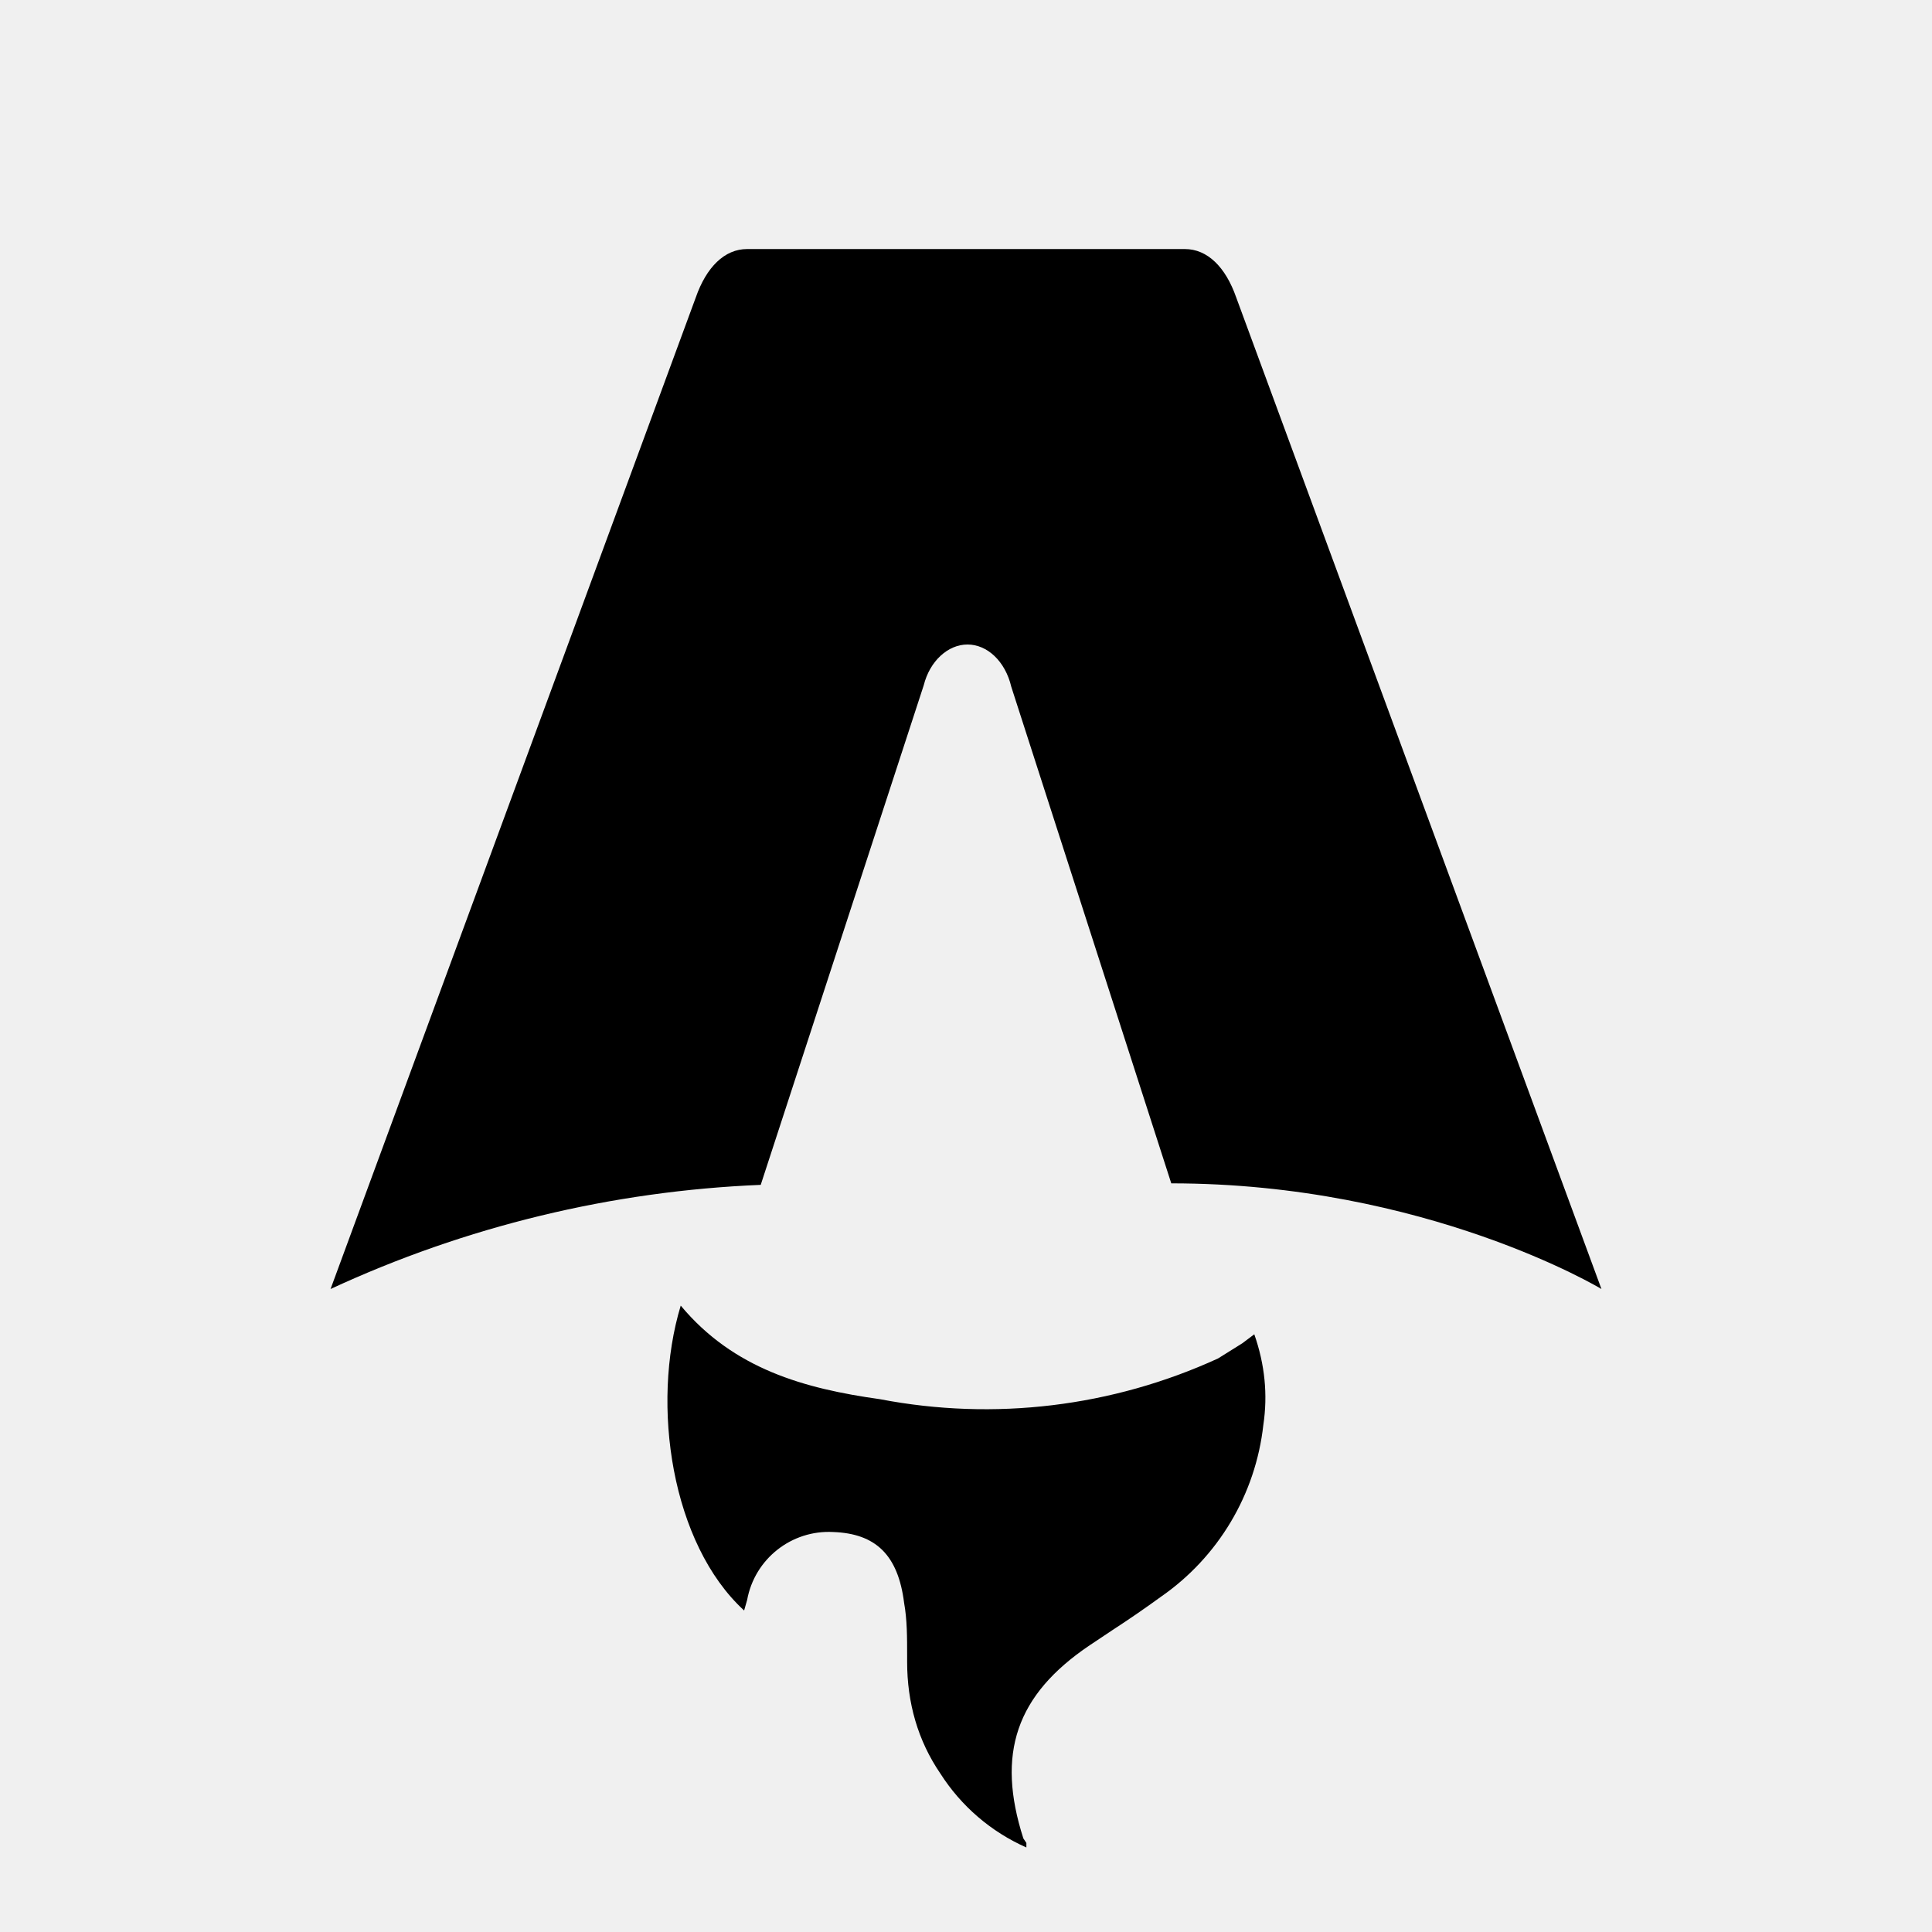
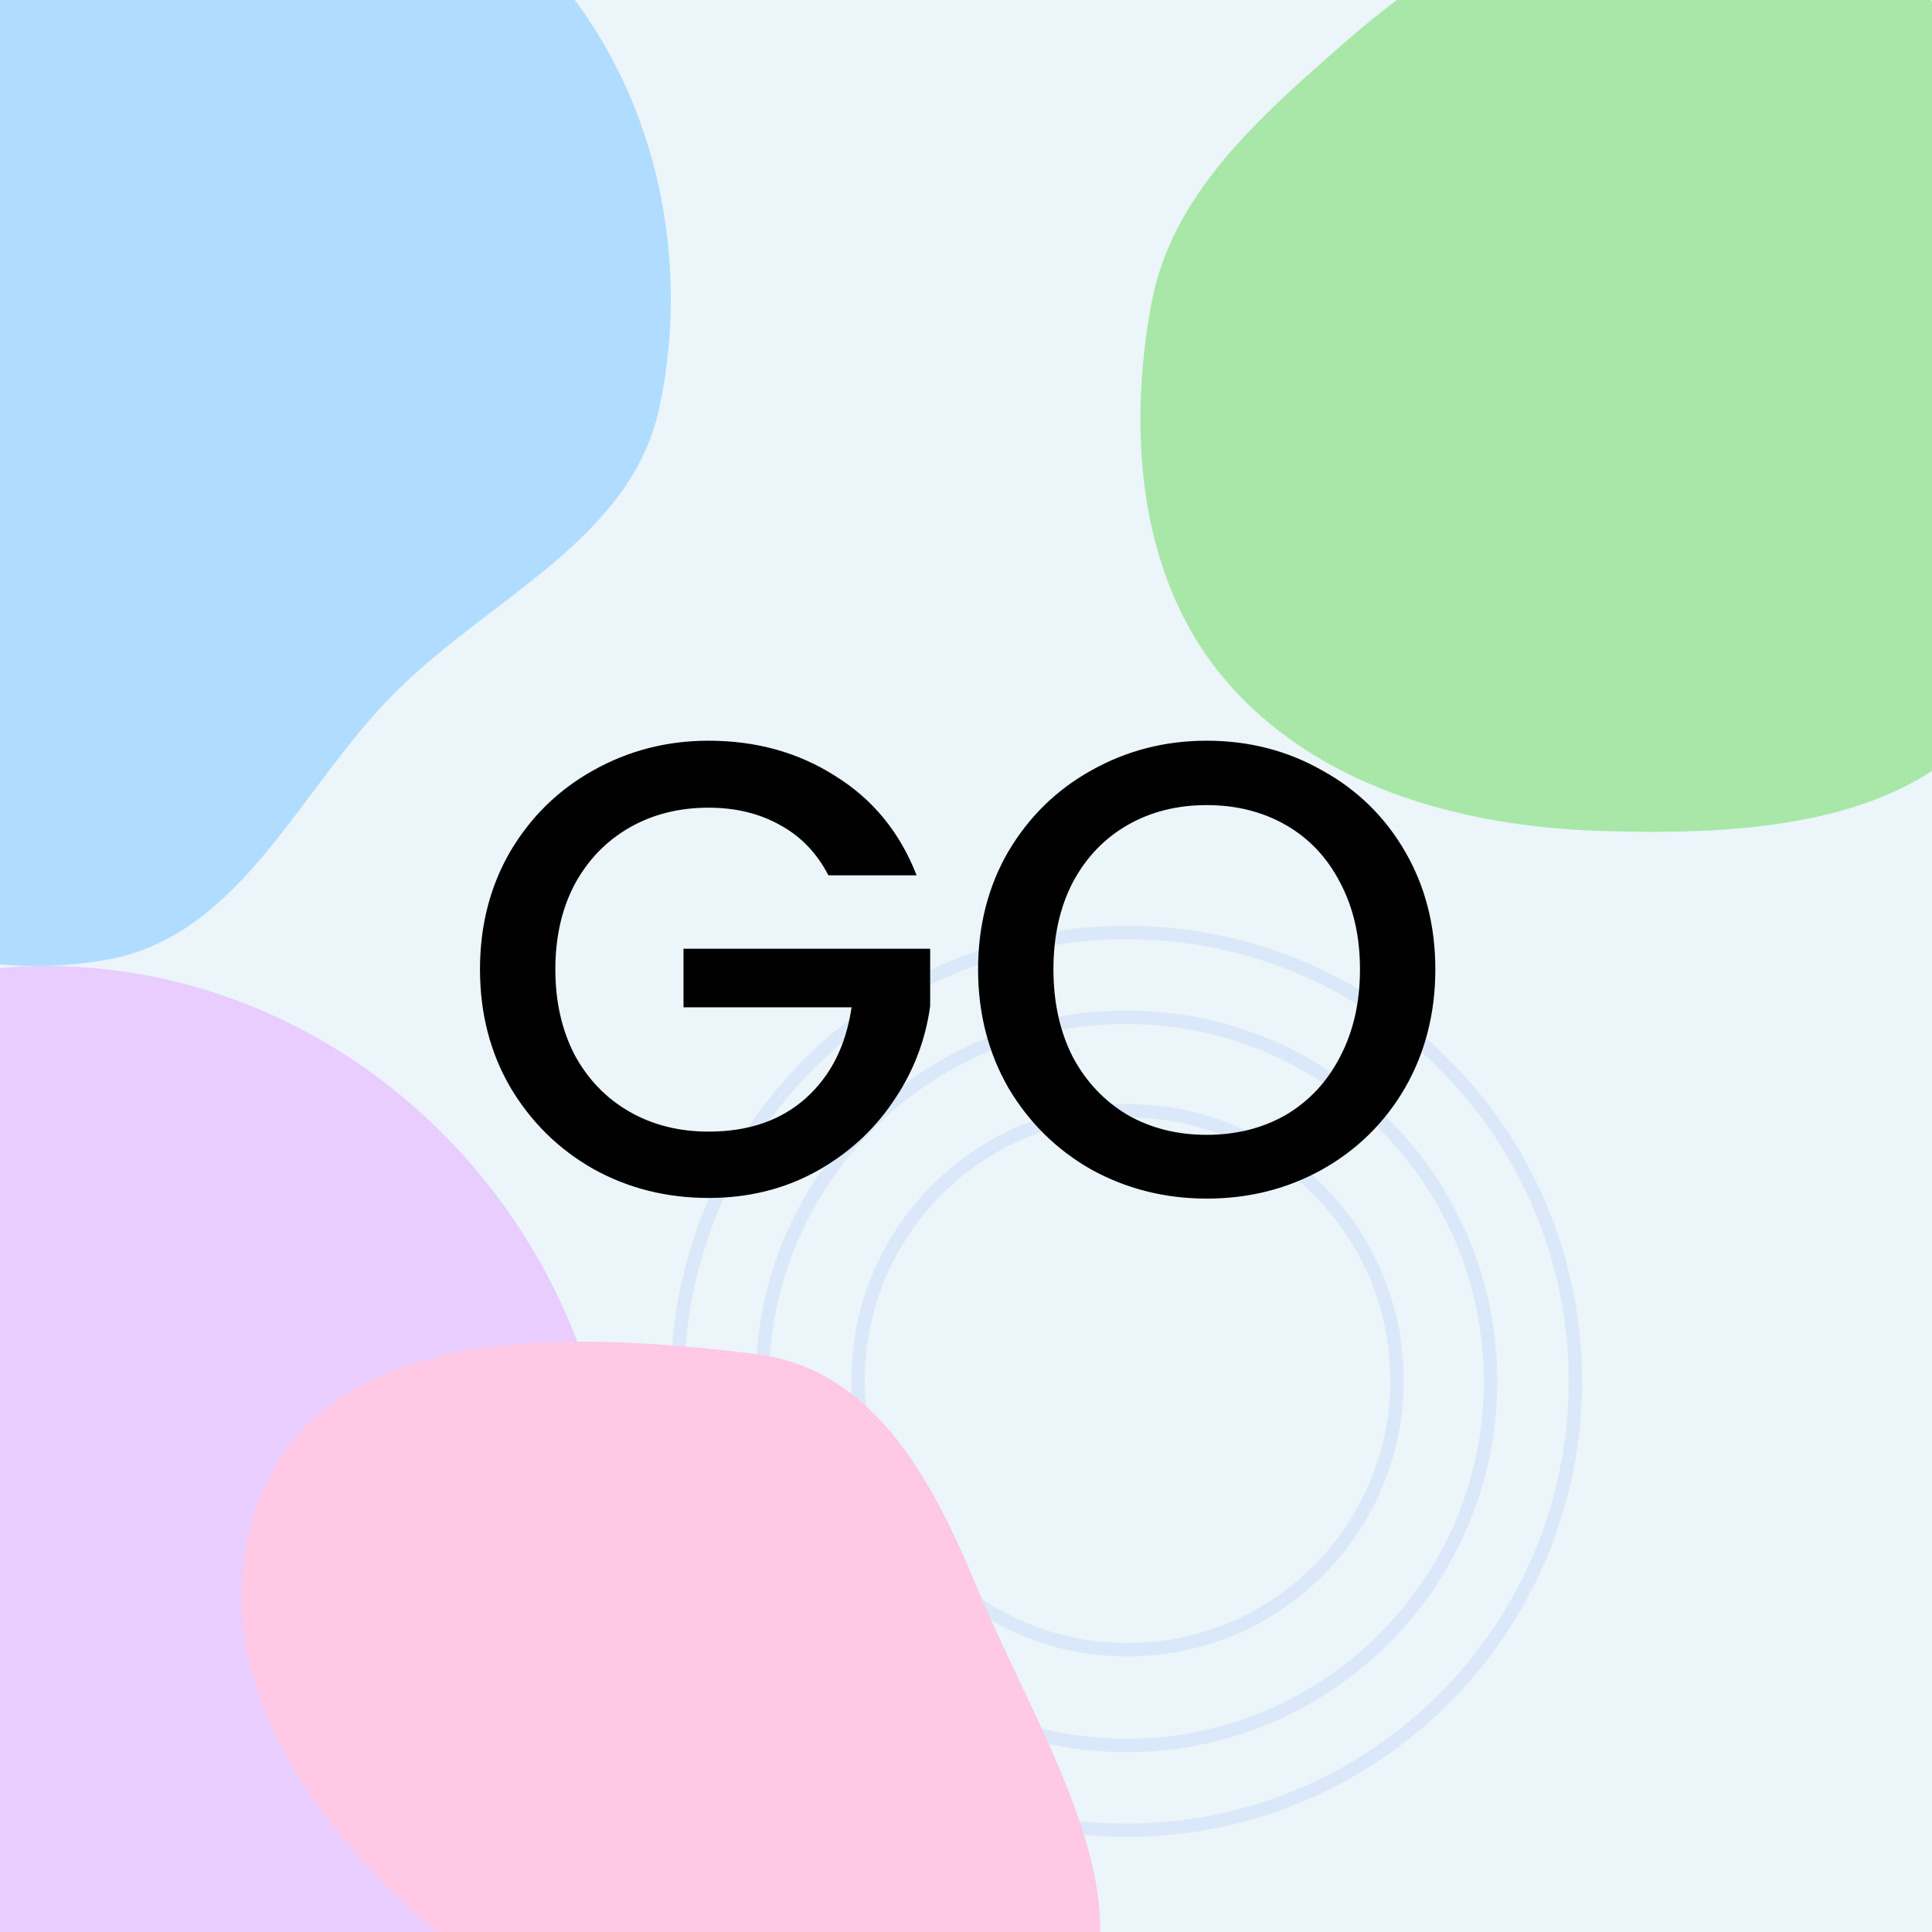
- <svg xmlns="http://www.w3.org/2000/svg" fill="none" viewBox="0 0 128 128">
-   <path d="M50.4 78.5a75.1 75.1 0 0 0-28.5 6.9l24.2-65.7c.7-2 1.9-3.2 3.4-3.2h29c1.5 0 2.7 1.2 3.4 3.2l24.2 65.7s-11.6-7-28.5-7L67 45.5c-.4-1.7-1.6-2.8-2.9-2.8-1.3 0-2.5 1.1-2.9 2.7L50.4 78.5Zm-1.1 28.2Zm-4.2-20.2c-2 6.6-.6 15.8 4.2 20.2a17.5 17.5 0 0 1 .2-.7 5.5 5.5 0 0 1 5.7-4.5c2.8.1 4.3 1.5 4.7 4.7.2 1.1.2 2.3.2 3.5v.4c0 2.7.7 5.2 2.2 7.4a13 13 0 0 0 5.7 4.9v-.3l-.2-.3c-1.8-5.6-.5-9.5 4.4-12.8l1.5-1a73 73 0 0 0 3.2-2.2 16 16 0 0 0 6.8-11.4c.3-2 .1-4-.6-6l-.8.6-1.6 1a37 37 0 0 1-22.4 2.7c-5-.7-9.7-2-13.2-6.2Z" />
-   <style>
-         path { fill: #000; }
-         @media (prefers-color-scheme: dark) {
-             path { fill: #FFF; }
-         }
-     </style>
+ <svg xmlns="http://www.w3.org/2000/svg" width="144" height="144" viewBox="0 0 144 144" fill="none">
+   <g clip-path="url(#clip0_127_1653)">
+     <rect width="144" height="144" fill="#EBF5FA" />
+     <circle cx="83.959" cy="102.959" r="27.138" stroke="#4C75F2" stroke-opacity="0.1" />
+     <circle cx="83.96" cy="102.959" r="33.459" stroke="#4C75F2" stroke-opacity="0.1" />
+     <circle cx="84.04" cy="102.878" r="20.086" stroke="#4C75F2" stroke-opacity="0.1" />
+     <path fill-rule="evenodd" clip-rule="evenodd" d="M119.152 -6.561C127.561 -7.465 137.313 -7.522 142.969 -1.211C148.517 4.978 144.453 14.417 145.372 22.691C146.526 33.064 154.745 43.928 148.952 52.597C142.927 61.613 129.963 62.292 119.152 61.926C108.749 61.574 98.053 58.591 91.298 50.644C84.914 43.132 84.028 32.401 85.805 22.691C87.299 14.533 93.721 8.872 99.944 3.414C105.586 -1.536 111.7 -5.76 119.152 -6.561Z" fill="#A8E7A8" />
+     <path fill-rule="evenodd" clip-rule="evenodd" d="M8.057 -15.559C20.175 -17.77 32.819 -11.413 40.994 -2.264C48.794 6.466 51.588 19.01 49.139 30.422C47.041 40.201 36.525 44.535 29.43 51.632C22.28 58.784 18.037 69.67 8.057 71.515C-3.119 73.582 -14.594 68.823 -23.107 61.347C-32.154 53.402 -40.611 42.266 -38.737 30.422C-36.958 19.177 -22.8 15.899 -14.649 7.89C-6.58 -0.039 -3.112 -13.521 8.057 -15.559Z" fill="#B0DDFF" />
+     <path fill-rule="evenodd" clip-rule="evenodd" d="M2.32 72.015C21.175 71.499 37.875 84.126 43.745 102.018C49.657 120.037 43.755 140.12 28.264 151.094C13.258 161.724 -7.029 159.529 -21.589 148.3C-34.898 138.036 -37.682 120.129 -32.661 104.107C-27.433 87.428 -15.183 72.494 2.32 72.015Z" fill="#E9CDFF" />
+     <path fill-rule="evenodd" clip-rule="evenodd" d="M56.25 100.909C65.064 101.989 69.425 110.129 72.795 118.27C77.747 130.234 87.635 144.489 77.814 153.005C66.721 162.624 50.093 156.84 38.09 148.363C25.649 139.576 13.942 125.874 19.358 111.72C24.385 98.585 42.18 99.184 56.25 100.909Z" fill="#FFC8E5" />
+     <path d="M61.744 65.24C60.88 63.576 59.68 62.328 58.144 61.496C56.608 60.632 54.832 60.2 52.816 60.2C50.608 60.2 48.64 60.696 46.912 61.688C45.184 62.68 43.824 64.088 42.832 65.912C41.872 67.736 41.392 69.848 41.392 72.248C41.392 74.648 41.872 76.776 42.832 78.632C43.824 80.456 45.184 81.864 46.912 82.856C48.64 83.848 50.608 84.344 52.816 84.344C55.792 84.344 58.208 83.512 60.064 81.848C61.92 80.184 63.056 77.928 63.472 75.08H50.944V70.712H69.328V74.984C68.976 77.576 68.048 79.96 66.544 82.136C65.072 84.312 63.136 86.056 60.736 87.368C58.368 88.648 55.728 89.288 52.816 89.288C49.68 89.288 46.816 88.568 44.224 87.128C41.632 85.656 39.568 83.624 38.032 81.032C36.528 78.44 35.776 75.512 35.776 72.248C35.776 68.984 36.528 66.056 38.032 63.464C39.568 60.872 41.632 58.856 44.224 57.416C46.848 55.944 49.712 55.208 52.816 55.208C56.368 55.208 59.52 56.088 62.272 57.848C65.056 59.576 67.072 62.04 68.32 65.24H61.744ZM89.941 89.336C86.837 89.336 83.973 88.616 81.349 87.176C78.757 85.704 76.693 83.672 75.157 81.08C73.653 78.456 72.901 75.512 72.901 72.248C72.901 68.984 73.653 66.056 75.157 63.464C76.693 60.872 78.757 58.856 81.349 57.416C83.973 55.944 86.837 55.208 89.941 55.208C93.077 55.208 95.941 55.944 98.533 57.416C101.157 58.856 103.221 60.872 104.725 63.464C106.229 66.056 106.981 68.984 106.981 72.248C106.981 75.512 106.229 78.456 104.725 81.08C103.221 83.672 101.157 85.704 98.533 87.176C95.941 88.616 93.077 89.336 89.941 89.336ZM89.941 84.584C92.149 84.584 94.117 84.088 95.845 83.096C97.573 82.072 98.917 80.632 99.877 78.776C100.869 76.888 101.365 74.712 101.365 72.248C101.365 69.784 100.869 67.624 99.877 65.768C98.917 63.912 97.573 62.488 95.845 61.496C94.117 60.504 92.149 60.008 89.941 60.008C87.733 60.008 85.765 60.504 84.037 61.496C82.309 62.488 80.949 63.912 79.957 65.768C78.997 67.624 78.517 69.784 78.517 72.248C78.517 74.712 78.997 76.888 79.957 78.776C80.949 80.632 82.309 82.072 84.037 83.096C85.765 84.088 87.733 84.584 89.941 84.584Z" fill="black" />
+   </g>
+   <defs>
+     <clipPath id="clip0_127_1653">
+       <rect width="144" height="144" fill="white" />
+     </clipPath>
+   </defs>
</svg>
